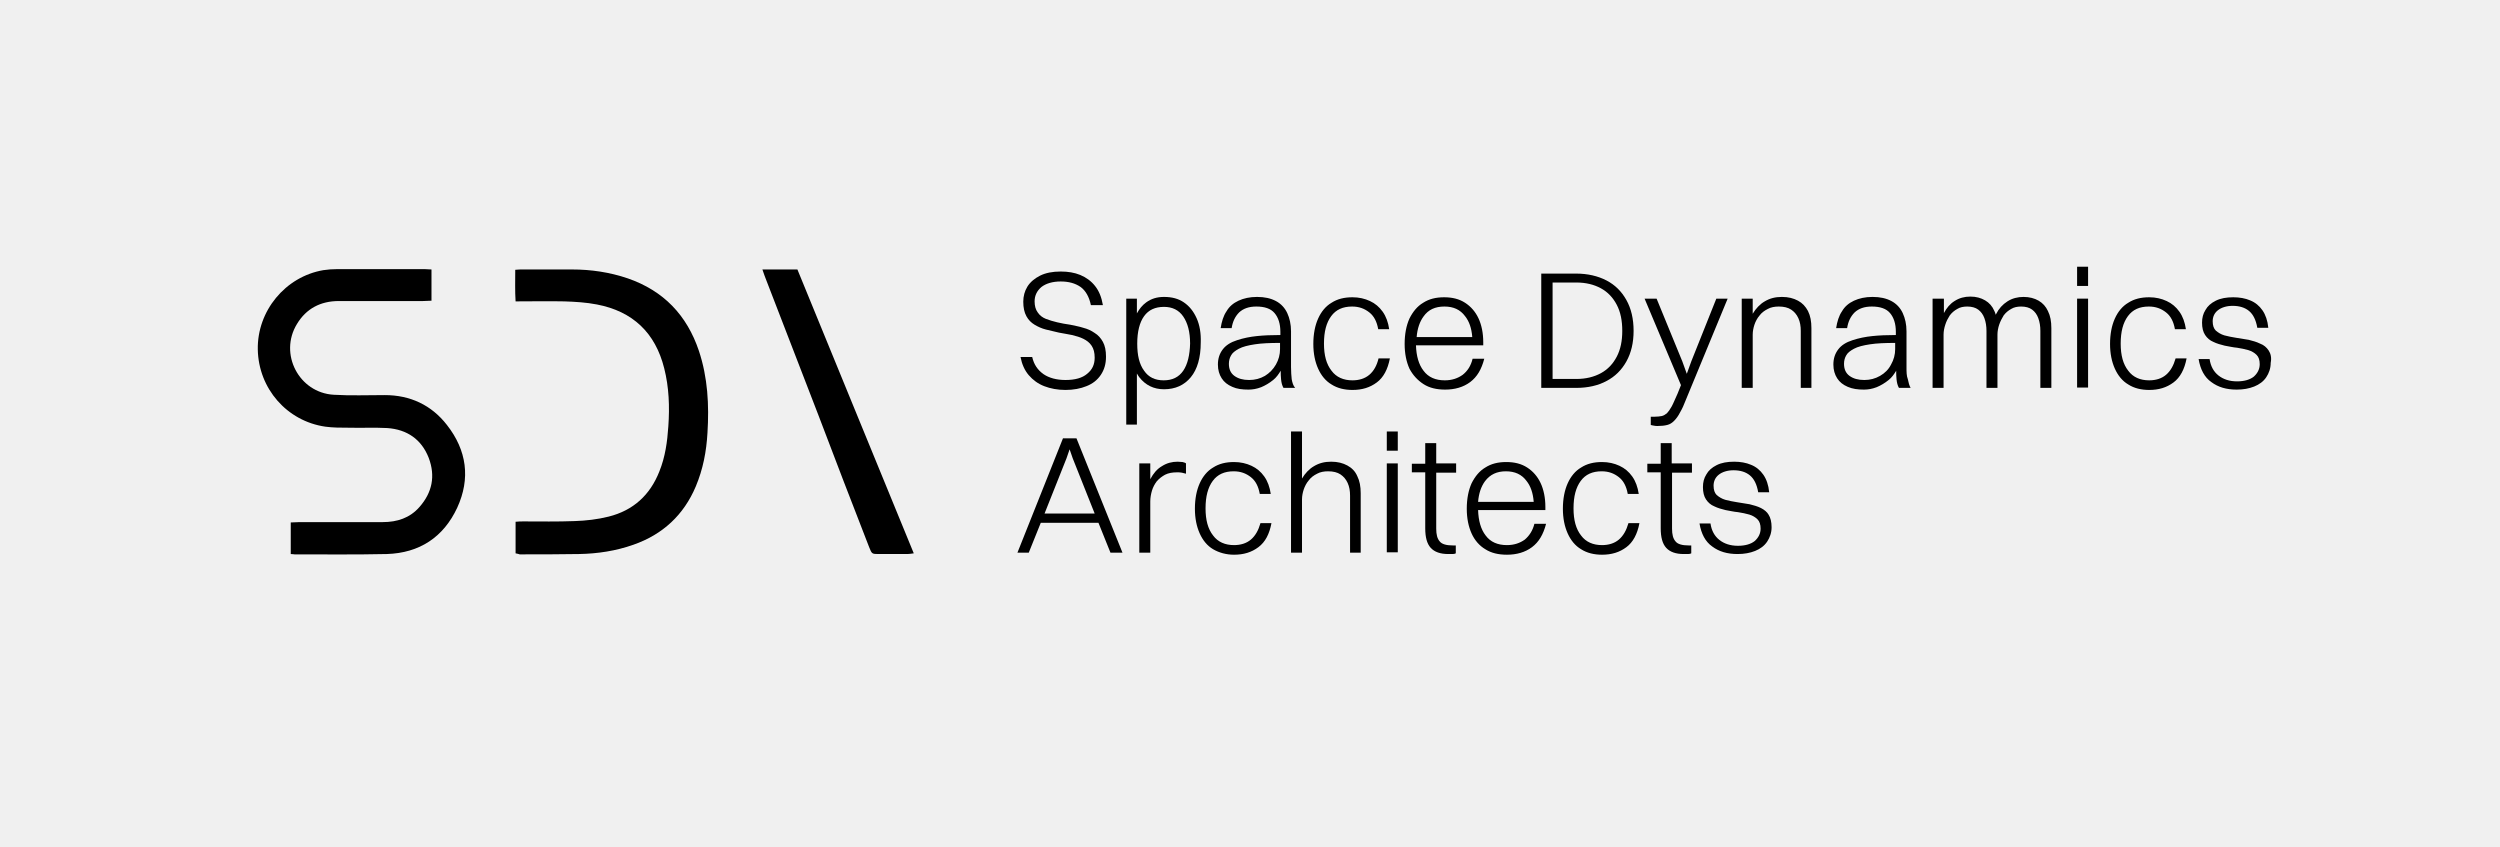
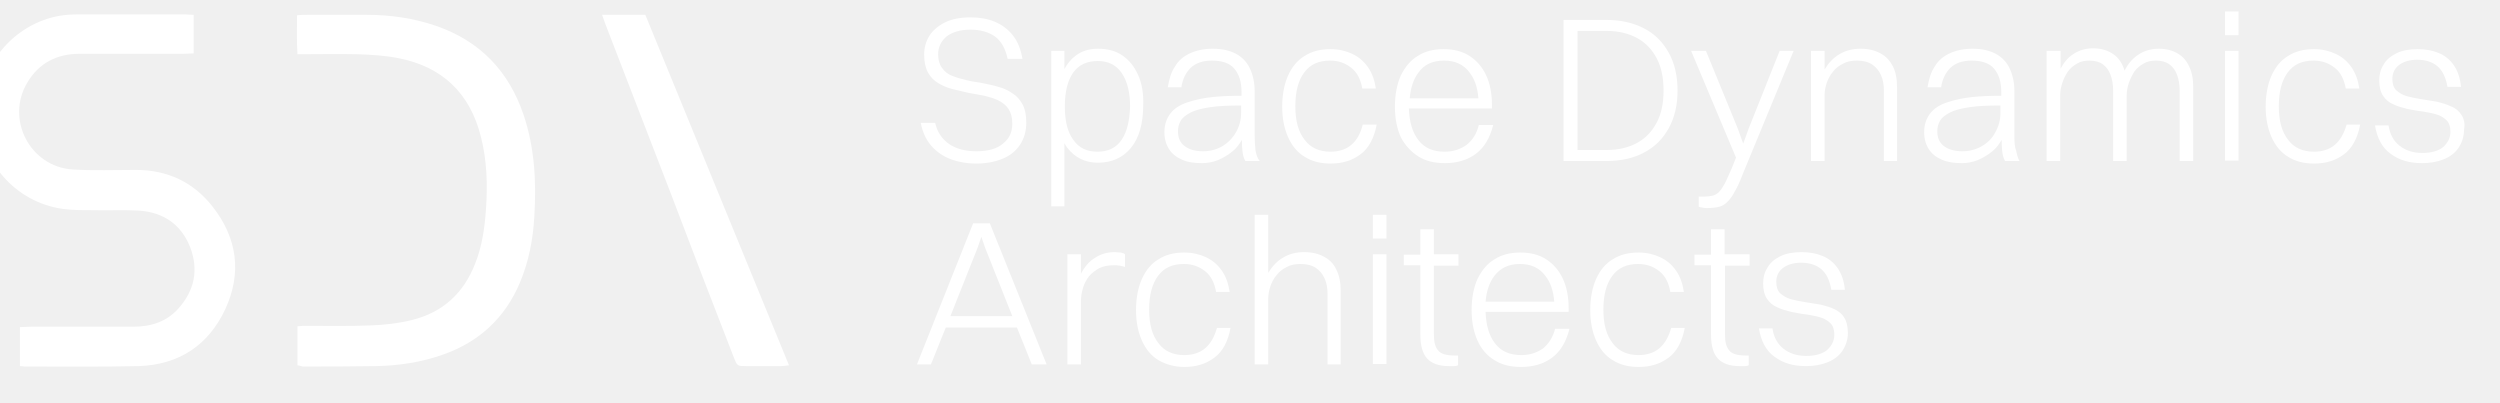
- <svg xmlns="http://www.w3.org/2000/svg" version="1.1" id="Слой_1" x="0px" y="0px" viewBox="0 0 728.3 246.7" style="enable-background:new 0 0 728.3 246.7;" xml:space="preserve">
-   <style type="text/css">
- 	.st0{fill:#FFFFFF;}
- </style>
-   <g>
+ <svg xmlns="http://www.w3.org/2000/svg" viewBox="80 75 590 95">
+   <g fill="#FFFFFF">
    <path d="M84.7,161.4c0-3.1,0-6,0-9.2c0.9,0,1.8-0.1,2.6-0.1c8.1,0,16.1,0,24.2,0c4.2,0,7.9-1.2,10.7-4.4c3.7-4.2,4.7-9,2.7-14.3   c-2.1-5.4-6.3-8.3-12.1-8.7c-3.7-0.2-7.5,0-11.3-0.1c-2.2,0-4.5,0-6.7-0.3c-11.2-1.6-19.5-11.1-19.7-22.5   c-0.2-11.2,8-21.2,19.1-23.1c1.3-0.2,2.7-0.3,4.1-0.3c8.5,0,16.9,0,25.4,0c0.6,0,1.2,0.1,2,0.1c0,3,0,5.9,0,9.1   c-0.8,0-1.7,0.1-2.5,0.1c-8.2,0-16.3,0-24.5,0c-5.3,0-9.5,2.2-12.2,6.7c-5.3,8.7,0.6,20,10.7,20.6c4.9,0.3,9.9,0.1,14.9,0.1   c7.4,0,13.6,2.9,18.1,8.7c5.8,7.4,6.9,15.6,3,24.1c-4,8.6-11,13.2-20.5,13.5c-8.9,0.2-17.9,0.1-26.9,0.1   C85.6,161.5,85.3,161.4,84.7,161.4z" />
    <path d="M150.2,161.2c0-3.1,0-6,0-9.2c0.8-0.1,1.6-0.1,2.3-0.1c5,0,9.9,0.1,14.9-0.1c3.3-0.1,6.7-0.5,9.9-1.3   c7.2-1.8,12.1-6.3,14.8-13.2c1.7-4.2,2.3-8.6,2.6-13.1c0.4-5.7,0.2-11.4-1.2-16.9c-2.6-10.4-9.2-16.6-19.6-18.6   c-3.1-0.6-6.3-0.8-9.5-0.9c-4.6-0.1-9.3,0-14.2,0c-0.2-3.1-0.1-6.1-0.1-9.2c0.9-0.1,1.6-0.1,2.3-0.1c4.7,0,9.4,0,14.2,0   c5.6,0,11,0.8,16.3,2.6c10.4,3.6,17.2,10.7,20.7,21.1c2.6,7.8,3,15.8,2.5,23.9c-0.3,5.4-1.3,10.6-3.4,15.6c-3.5,8.3-9.6,14-18.2,17   c-5.1,1.8-10.4,2.6-15.8,2.7c-5.8,0.1-11.5,0.1-17.3,0.1C151.1,161.4,150.8,161.3,150.2,161.2z" />
    <path d="M232.3,78.5c11.3,27.5,22.5,55,33.9,82.7c-0.8,0.1-1.3,0.2-1.9,0.2c-2.7,0-5.4,0-8.2,0c-2.1,0-2.1,0-2.9-2   c-5-12.8-9.9-25.6-14.8-38.5c-5-13-10.1-26.1-15.1-39.1c-0.4-1-0.8-2.1-1.2-3.3C225.6,78.5,228.8,78.5,232.3,78.5z" />
    <path d="M316.7,108.9c-1.4,1.2-3.5,1.8-6.3,1.8c-2.6,0-4.8-0.6-6.4-1.7c-1.7-1.2-2.8-2.8-3.3-5h-3.4c0.4,2.1,1.2,3.9,2.4,5.3   s2.7,2.5,4.5,3.2s3.9,1.1,6.2,1.1c2.3,0,4.4-0.4,6.1-1.1c1.8-0.7,3.2-1.8,4.2-3.3c1-1.5,1.5-3.2,1.5-5.3c0-1.8-0.3-3.2-0.9-4.3   c-0.6-1.1-1.4-2-2.4-2.6c-1-0.7-2.1-1.2-3.3-1.5c-1.2-0.4-2.5-0.6-3.8-0.9c-1.3-0.2-2.6-0.4-3.8-0.7c-1.2-0.3-2.3-0.6-3.3-1   c-1-0.4-1.8-1-2.4-1.9c-0.6-0.8-0.9-1.9-0.9-3.2c0-1.7,0.7-3.1,2-4.2c1.3-1,3.2-1.6,5.6-1.6c2.3,0,4.2,0.5,5.8,1.6   c1.5,1.1,2.5,2.9,3,5.3h3.5c-0.4-2.3-1.1-4.1-2.3-5.6c-1.1-1.4-2.6-2.5-4.3-3.2s-3.6-1-5.7-1c-2.4,0-4.4,0.4-6,1.2   c-1.6,0.8-2.9,1.9-3.7,3.2c-0.8,1.3-1.2,2.8-1.2,4.4c0,1.7,0.3,3.1,0.9,4.2c0.6,1.1,1.4,1.9,2.4,2.5c1,0.6,2.1,1.1,3.3,1.4   c1.2,0.3,2.5,0.6,3.8,0.9c1.3,0.2,2.6,0.5,3.8,0.7c1.2,0.3,2.3,0.6,3.3,1.1c1,0.5,1.8,1.1,2.4,2c0.6,0.9,0.9,2,0.9,3.5   C318.9,106.2,318.2,107.7,316.7,108.9z" />
    <path d="M348.6,92.7c-0.9-2-2.1-3.5-3.7-4.6c-1.6-1.1-3.5-1.6-5.8-1.6c-2,0-3.7,0.5-5.2,1.6c-1.1,0.8-2,1.9-2.7,3.2V87h-3.1v36.7   h3.1v-14.9c0.2,0.4,0.5,0.8,0.7,1.1c1.8,2.3,4.2,3.5,7.2,3.5c3.3,0,5.9-1.2,7.8-3.5c1.9-2.3,2.9-5.7,2.9-10.1   C349.9,97.1,349.5,94.7,348.6,92.7z M344.7,108c-1.3,1.9-3.2,2.8-5.7,2.8c-2.5,0-4.4-0.9-5.7-2.8c-1.4-1.9-2-4.5-2-7.9   c0-3.5,0.7-6.2,2-8c1.3-1.8,3.2-2.7,5.8-2.7c2.4,0,4.3,0.9,5.6,2.8c1.3,1.9,2,4.5,2,7.9C346.6,103.4,346,106.1,344.7,108z" />
    <path d="M376.3,110.5c-0.1-1-0.2-2.2-0.2-3.6V96.5c0-2-0.4-3.8-1.1-5.3c-0.7-1.5-1.8-2.7-3.3-3.5c-1.5-0.8-3.3-1.2-5.5-1.2   c-2.1,0-3.9,0.4-5.4,1.1c-1.5,0.7-2.7,1.7-3.5,3.1c-0.9,1.3-1.4,3-1.7,4.9h3.2c0.3-1.9,1-3.4,2.2-4.6c1.2-1.1,2.8-1.7,5-1.7   c2.4,0,4.2,0.6,5.3,1.9c1.1,1.3,1.7,3.1,1.7,5.5v0.9c-2.6,0-4.9,0.1-6.8,0.3c-2,0.2-4,0.6-5.8,1.2c-1.9,0.6-3.3,1.5-4.2,2.7   c-0.9,1.2-1.4,2.6-1.4,4.4c0,1.6,0.4,2.9,1.1,4c0.7,1.1,1.7,1.9,3.1,2.5c1.3,0.6,2.9,0.8,4.7,0.8c1.2,0,2.4-0.2,3.7-0.7   c1.2-0.5,2.4-1.2,3.5-2.1c0.9-0.7,1.6-1.7,2.2-2.7c0,0.8,0,1.7,0.1,2.5c0.1,1,0.3,1.8,0.7,2.5h3.4   C376.7,112.3,376.5,111.5,376.3,110.5z M368.5,109.5c-1.4,0.8-2.9,1.2-4.6,1.2c-1.8,0-3.2-0.4-4.3-1.2s-1.6-2-1.6-3.5   c0-0.9,0.2-1.7,0.6-2.4c0.4-0.8,1.2-1.4,2.3-2c1.1-0.6,2.7-1,4.7-1.3c1.9-0.3,4.4-0.4,7.3-0.4v1.8c0,1.6-0.4,3.1-1.2,4.5   C370.9,107.6,369.8,108.7,368.5,109.5z" />
    <path d="M401.6,104.4c-0.5,2.1-1.4,3.7-2.7,4.8c-1.3,1.1-3,1.6-4.9,1.6c-2.6,0-4.7-0.9-6.1-2.8c-1.5-1.9-2.2-4.5-2.2-7.9   c0-3.5,0.7-6.1,2.1-8c1.4-1.9,3.4-2.8,6.1-2.8c2,0,3.6,0.6,5,1.7c1.4,1.1,2.2,2.7,2.6,4.9h3.2c-0.3-2-0.9-3.7-1.9-5.1   c-1-1.4-2.2-2.4-3.7-3.1c-1.5-0.7-3.2-1.1-5.1-1.1c-2.4,0-4.4,0.5-6.1,1.6c-1.7,1-3,2.6-3.9,4.6c-0.9,2-1.4,4.5-1.4,7.4   c0,2.8,0.5,5.2,1.4,7.2c0.9,2,2.2,3.6,3.9,4.6c1.7,1.1,3.8,1.6,6.1,1.6c2.8,0,5.1-0.7,7.1-2.2c1.9-1.4,3.2-3.8,3.8-7H401.6z" />
    <path d="M414.7,111.9c1.7,1.1,3.8,1.6,6.3,1.6c2.8,0,5.3-0.7,7.3-2.2c2-1.5,3.3-3.7,4.1-6.8H429c-0.5,2.1-1.5,3.6-2.9,4.7   c-1.4,1-3.1,1.6-5.2,1.6c-2.7,0-4.8-0.9-6.2-2.8c-1.4-1.8-2.1-4.3-2.2-7.4h19.6v-0.9c0-2.7-0.5-5.1-1.4-7c-0.9-1.9-2.2-3.4-3.9-4.5   c-1.7-1.1-3.7-1.6-6.1-1.6c-2.4,0-4.4,0.5-6.1,1.6c-1.7,1-3,2.6-4,4.6c-0.9,2-1.4,4.5-1.4,7.4c0,2.8,0.5,5.2,1.4,7.2   C411.6,109.3,413,110.8,414.7,111.9z M420.8,89.3c2.6,0,4.6,0.9,6,2.8c1.2,1.5,1.9,3.5,2.1,6.1h-16.2c0.2-2.5,0.9-4.5,2-6   C416.1,90.2,418.1,89.3,420.8,89.3z" />
    <path d="M468,111c2.5-1.3,4.4-3.2,5.8-5.7c1.4-2.5,2.1-5.5,2.1-8.9c0-3.5-0.7-6.5-2.1-9c-1.4-2.5-3.3-4.4-5.8-5.7   c-2.5-1.3-5.5-2-8.9-2h-6.9h-1H449V113h2.3h1h6.9C462.6,113,465.6,112.3,468,111z M452.3,82.3h6.9c2.8,0,5.2,0.6,7.2,1.7   c2,1.1,3.5,2.7,4.6,4.8c1.1,2.1,1.6,4.6,1.6,7.6c0,2.9-0.5,5.4-1.6,7.5c-1.1,2.1-2.6,3.7-4.6,4.8c-2,1.1-4.4,1.7-7.2,1.7h-6.9V82.3   z" />
    <path d="M488.7,114.7c-0.7,1.5-1.2,2.8-1.7,3.7c-0.5,0.9-1,1.6-1.4,2c-0.5,0.4-1,0.7-1.5,0.8c-0.6,0.1-1.2,0.2-2.1,0.2h-1.1v2.4   c0.2,0.1,0.5,0.1,0.9,0.2c0.4,0.1,0.7,0.1,1.1,0.1c1.1,0,2-0.1,2.8-0.3c0.8-0.2,1.4-0.6,2-1.2c0.6-0.6,1.2-1.4,1.7-2.4   c0.6-1,1.2-2.3,1.8-3.9L503.3,87H500l-7.3,18.3l-1.3,3.6l-1.3-3.6L482.6,87h-3.5l10.6,25.2L488.7,114.7z" />
    <path d="M523.8,87.6c-1.3-0.7-2.8-1.1-4.7-1.1c-1.9,0-3.5,0.4-5,1.3c-1.4,0.8-2.6,2.1-3.5,3.6V87h-3.2V113h3.2V97.5   c0-1,0.2-2,0.5-2.9s0.8-1.9,1.5-2.7c0.6-0.8,1.4-1.4,2.4-1.9c0.9-0.5,2-0.7,3.2-0.7c1.5,0,2.7,0.3,3.6,0.9c0.9,0.6,1.6,1.4,2.1,2.5   c0.5,1.1,0.7,2.3,0.7,3.7V113h3.1V95.6c0-2-0.3-3.6-1-5C526,89.3,525.1,88.3,523.8,87.6z" />
    <path d="M555.4,106.9V96.5c0-2-0.4-3.8-1.1-5.3c-0.7-1.5-1.8-2.7-3.3-3.5c-1.5-0.8-3.3-1.2-5.5-1.2c-2.1,0-3.9,0.4-5.4,1.1   c-1.5,0.7-2.7,1.7-3.5,3.1c-0.9,1.3-1.4,3-1.7,4.9h3.2c0.3-1.9,1-3.4,2.2-4.6c1.2-1.1,2.8-1.7,5-1.7c2.4,0,4.2,0.6,5.3,1.9   c1.1,1.3,1.7,3.1,1.7,5.5v0.9c-2.6,0-4.9,0.1-6.8,0.3c-2,0.2-4,0.6-5.8,1.2c-1.9,0.6-3.3,1.5-4.2,2.7c-0.9,1.2-1.4,2.6-1.4,4.4   c0,1.6,0.4,2.9,1.1,4c0.7,1.1,1.7,1.9,3.1,2.5s2.9,0.8,4.7,0.8c1.2,0,2.4-0.2,3.7-0.7c1.2-0.5,2.4-1.2,3.5-2.1   c0.9-0.7,1.6-1.7,2.2-2.7c0,0.8,0,1.7,0.1,2.5c0.1,1,0.3,1.8,0.7,2.5h3.4c-0.4-0.7-0.6-1.5-0.8-2.5   C555.4,109.5,555.4,108.3,555.4,106.9z M547.7,109.5c-1.4,0.8-2.9,1.2-4.6,1.2c-1.8,0-3.2-0.4-4.3-1.2c-1.1-0.8-1.6-2-1.6-3.5   c0-0.9,0.2-1.7,0.6-2.4c0.4-0.8,1.2-1.4,2.3-2c1.1-0.6,2.7-1,4.7-1.3c1.9-0.3,4.4-0.4,7.3-0.4v1.8c0,1.6-0.4,3.1-1.2,4.5   C550.2,107.6,549.1,108.7,547.7,109.5z" />
    <path d="M593.9,87.6c-1.2-0.7-2.7-1.1-4.4-1.1s-3.3,0.4-4.7,1.3c-1.4,0.9-2.5,2.1-3.3,3.7c0,0.1-0.1,0.1-0.1,0.2   c-0.1-0.4-0.2-0.7-0.4-1.1c-0.6-1.4-1.5-2.4-2.7-3.1c-1.2-0.7-2.6-1.1-4.3-1.1c-1.7,0-3.2,0.4-4.6,1.3c-1.3,0.8-2.3,2-3.1,3.5V87   H563V113h3.2V97.5c0-1,0.2-2,0.5-2.9c0.3-1,0.8-1.9,1.3-2.7c0.6-0.8,1.3-1.4,2.2-1.9c0.8-0.5,1.8-0.7,2.9-0.7   c1.3,0,2.4,0.3,3.2,0.9c0.8,0.6,1.4,1.4,1.8,2.5c0.4,1.1,0.6,2.3,0.6,3.7V113h3.2V97.5c0-1,0.2-2,0.5-2.9s0.8-1.9,1.3-2.7   c0.6-0.8,1.3-1.4,2.2-1.9c0.8-0.5,1.8-0.7,2.9-0.7c1.3,0,2.4,0.3,3.2,0.9c0.8,0.6,1.4,1.4,1.8,2.5c0.4,1.1,0.6,2.3,0.6,3.7V113h3.2   V95.6c0-2-0.3-3.6-1-5C596,89.3,595.1,88.3,593.9,87.6z" />
    <rect x="605.1" y="87" width="3.2" height="25.9" />
    <rect x="605.1" y="77.7" width="3.2" height="5.6" />
    <path d="M631,109.2c-1.3,1.1-3,1.6-4.9,1.6c-2.6,0-4.7-0.9-6.1-2.8c-1.5-1.9-2.2-4.5-2.2-7.9c0-3.5,0.7-6.1,2.1-8   c1.4-1.9,3.4-2.8,6.1-2.8c2,0,3.6,0.6,5,1.7c1.4,1.1,2.2,2.7,2.6,4.9h3.2c-0.3-2-0.9-3.7-1.9-5.1c-1-1.4-2.2-2.4-3.7-3.1   c-1.5-0.7-3.2-1.1-5.1-1.1c-2.4,0-4.4,0.5-6.1,1.6c-1.7,1-3,2.6-3.9,4.6c-0.9,2-1.4,4.5-1.4,7.4c0,2.8,0.5,5.2,1.4,7.2   c0.9,2,2.2,3.6,3.9,4.6c1.7,1.1,3.8,1.6,6.1,1.6c2.8,0,5.1-0.7,7.1-2.2c1.9-1.4,3.2-3.8,3.8-7h-3.2   C633.2,106.5,632.3,108.1,631,109.2z" />
    <path d="M660.9,102.1c-0.6-0.9-1.4-1.6-2.5-2c-1-0.5-2.1-0.8-3.3-1.1c-1.2-0.2-2.4-0.4-3.7-0.6c-1.2-0.2-2.3-0.4-3.4-0.7   c-1-0.3-1.8-0.8-2.5-1.4c-0.6-0.6-0.9-1.5-0.9-2.7c0-1.3,0.5-2.4,1.5-3.2c1-0.8,2.5-1.3,4.3-1.3c2,0,3.6,0.5,4.8,1.5   c1.2,1,2,2.6,2.4,4.9h3.2c-0.2-2.1-0.8-3.8-1.7-5.1c-0.9-1.3-2.1-2.3-3.6-2.9c-1.4-0.6-3.1-0.9-4.9-0.9c-2,0-3.7,0.3-5.1,1   s-2.4,1.6-3,2.7c-0.7,1.1-1,2.3-1,3.7c0,1.5,0.3,2.7,0.9,3.6c0.6,0.9,1.4,1.6,2.4,2c1,0.5,2.1,0.8,3.3,1.1c1.2,0.2,2.4,0.5,3.6,0.6   c1.2,0.2,2.3,0.4,3.3,0.7c1,0.3,1.8,0.8,2.4,1.4c0.6,0.6,0.9,1.5,0.9,2.7c0,1.4-0.6,2.6-1.7,3.6c-1.1,0.9-2.8,1.4-4.9,1.4   c-2.2,0-4-0.6-5.4-1.7c-1.4-1.1-2.3-2.7-2.6-4.8h-3.2c0.5,3,1.7,5.3,3.7,6.7c2,1.5,4.4,2.2,7.4,2.2c1.9,0,3.6-0.3,5.1-0.9   c1.5-0.6,2.7-1.5,3.5-2.7c0.8-1.2,1.3-2.6,1.3-4.2C661.8,104.2,661.5,103,660.9,102.1z" />
    <path d="M309.7,127.6L296.4,161h3.3l3.5-8.7H320l3.5,8.7h3.5l-13.4-33.3H309.7z M304.3,149.6l6.4-16.1l0.9-2.6l0.9,2.6l6.4,16.1   H304.3z" />
    <path d="M343.1,134.5c-1.7,0-3.2,0.4-4.6,1.3c-1.4,0.8-2.5,2.1-3.4,3.8c0,0,0,0.1,0,0.1V135h-3.2V161h3.2v-14.9   c0-1.1,0.2-2.2,0.5-3.2c0.3-1,0.8-1.9,1.4-2.7c0.7-0.8,1.5-1.4,2.4-1.9c1-0.5,2.1-0.7,3.5-0.7c0.5,0,0.9,0,1.4,0.1   c0.5,0.1,0.8,0.2,1.2,0.3V135c-0.2-0.2-0.6-0.3-1-0.4C344,134.6,343.6,134.5,343.1,134.5z" />
    <path d="M364.4,157.2c-1.3,1.1-3,1.6-4.9,1.6c-2.6,0-4.7-0.9-6.1-2.8c-1.5-1.9-2.2-4.5-2.2-7.9c0-3.5,0.7-6.1,2.1-8   c1.4-1.9,3.4-2.8,6.1-2.8c2,0,3.6,0.6,5,1.7c1.4,1.1,2.2,2.7,2.6,4.9h3.2c-0.3-2-0.9-3.7-1.9-5.1c-1-1.4-2.2-2.4-3.7-3.1   c-1.5-0.7-3.2-1.1-5.1-1.1c-2.4,0-4.4,0.5-6.1,1.6c-1.7,1-3,2.6-3.9,4.6c-0.9,2-1.4,4.5-1.4,7.4c0,2.8,0.5,5.2,1.4,7.2   c0.9,2,2.2,3.6,3.9,4.6s3.8,1.6,6.1,1.6c2.8,0,5.1-0.7,7.1-2.2s3.2-3.8,3.8-7h-3.2C366.6,154.5,365.7,156.1,364.4,157.2z" />
    <path d="M392.5,135.6c-1.3-0.7-2.8-1.1-4.7-1.1c-1.9,0-3.5,0.4-5,1.3c-1.4,0.8-2.6,2.1-3.5,3.6v-13.7h-3.2V161h3.2v-15.5   c0-1,0.2-2,0.5-2.9s0.8-1.9,1.5-2.7c0.6-0.8,1.4-1.4,2.4-1.9c0.9-0.5,2-0.7,3.2-0.7c1.5,0,2.7,0.3,3.6,0.9c0.9,0.6,1.6,1.4,2.1,2.5   c0.5,1.1,0.7,2.3,0.7,3.7V161h3.1v-17.3c0-2-0.3-3.6-1-5C394.8,137.3,393.8,136.3,392.5,135.6z" />
    <rect x="404" y="135" width="3.2" height="25.9" />
    <rect x="404" y="125.7" width="3.2" height="5.6" />
    <path d="M418.4,129.1h-3.2v6h-3.9v2.5h3.9v16.3c0,2.6,0.5,4.5,1.6,5.7c1.1,1.2,2.8,1.8,5.1,1.8c0.5,0,0.9,0,1.3,0   c0.4,0,0.7-0.1,0.9-0.2v-2.3h-0.8c-2,0-3.3-0.4-3.9-1.2c-0.7-0.8-1-2-1-3.7v-16.3h5.8V135h-5.8V129.1z" />
    <path d="M444.2,157.2c-1.4,1-3.1,1.6-5.2,1.6c-2.7,0-4.8-0.9-6.2-2.8c-1.4-1.8-2.1-4.3-2.2-7.4h19.6v-0.9c0-2.7-0.5-5.1-1.4-7   c-0.9-1.9-2.2-3.4-3.9-4.5c-1.7-1.1-3.7-1.6-6.1-1.6c-2.4,0-4.4,0.5-6.1,1.6c-1.7,1-3,2.6-4,4.6c-0.9,2-1.4,4.5-1.4,7.4   c0,2.8,0.5,5.2,1.4,7.2c0.9,2,2.3,3.6,4,4.6c1.7,1.1,3.8,1.6,6.3,1.6c2.8,0,5.3-0.7,7.3-2.2c2-1.5,3.3-3.7,4.1-6.8H447   C446.5,154.6,445.5,156.1,444.2,157.2z M438.7,137.3c2.6,0,4.6,0.9,6,2.8c1.2,1.5,1.9,3.5,2.1,6.1h-16.2c0.2-2.5,0.9-4.5,2-6   C434.1,138.2,436.1,137.3,438.7,137.3z" />
    <path d="M471.6,157.2c-1.3,1.1-3,1.6-4.9,1.6c-2.6,0-4.7-0.9-6.1-2.8c-1.5-1.9-2.2-4.5-2.2-7.9c0-3.5,0.7-6.1,2.1-8   c1.4-1.9,3.4-2.8,6.1-2.8c2,0,3.6,0.6,5,1.7s2.2,2.7,2.6,4.9h3.2c-0.3-2-0.9-3.7-1.9-5.1c-1-1.4-2.2-2.4-3.7-3.1   c-1.5-0.7-3.2-1.1-5.1-1.1c-2.4,0-4.4,0.5-6.1,1.6c-1.7,1-3,2.6-3.9,4.6c-0.9,2-1.4,4.5-1.4,7.4c0,2.8,0.5,5.2,1.4,7.2   c0.9,2,2.2,3.6,3.9,4.6c1.7,1.1,3.8,1.6,6.1,1.6c2.8,0,5.1-0.7,7.1-2.2c1.9-1.4,3.2-3.8,3.8-7h-3.2   C473.8,154.5,472.9,156.1,471.6,157.2z" />
    <path d="M487,129.1h-3.2v6h-3.9v2.5h3.9v16.3c0,2.6,0.5,4.5,1.6,5.7c1.1,1.2,2.8,1.8,5.1,1.8c0.5,0,0.9,0,1.3,0   c0.4,0,0.7-0.1,0.9-0.2v-2.3H492c-2,0-3.3-0.4-3.9-1.2c-0.7-0.8-1-2-1-3.7v-16.3h5.8V135H487V129.1z" />
    <path d="M513,148c-1-0.5-2.1-0.8-3.3-1.1c-1.2-0.2-2.4-0.4-3.7-0.6c-1.2-0.2-2.3-0.4-3.4-0.7c-1-0.3-1.8-0.8-2.5-1.4   c-0.6-0.6-0.9-1.5-0.9-2.7c0-1.3,0.5-2.4,1.5-3.2c1-0.8,2.5-1.3,4.3-1.3c2,0,3.6,0.5,4.8,1.5c1.2,1,2,2.6,2.4,4.9h3.2   c-0.2-2.1-0.8-3.8-1.7-5.1c-0.9-1.3-2.1-2.3-3.6-2.9c-1.4-0.6-3.1-0.9-4.9-0.9c-2,0-3.7,0.3-5.1,1c-1.4,0.7-2.4,1.6-3,2.7   c-0.7,1.1-1,2.3-1,3.7c0,1.5,0.3,2.7,0.9,3.6c0.6,0.9,1.4,1.6,2.4,2c1,0.5,2.1,0.8,3.3,1.1c1.2,0.2,2.4,0.5,3.6,0.6   c1.2,0.2,2.3,0.4,3.3,0.7c1,0.3,1.8,0.8,2.4,1.4c0.6,0.6,0.9,1.5,0.9,2.7c0,1.4-0.6,2.6-1.7,3.6c-1.1,0.9-2.8,1.4-4.9,1.4   c-2.2,0-4-0.6-5.4-1.7c-1.4-1.1-2.3-2.7-2.6-4.8h-3.2c0.5,3,1.7,5.3,3.7,6.7c2,1.5,4.4,2.2,7.4,2.2c1.9,0,3.6-0.3,5.1-0.9   c1.5-0.6,2.7-1.5,3.5-2.7c0.8-1.2,1.3-2.6,1.3-4.2c0-1.5-0.3-2.8-0.9-3.7C514.8,149.2,514,148.5,513,148z" />
  </g>
</svg>
